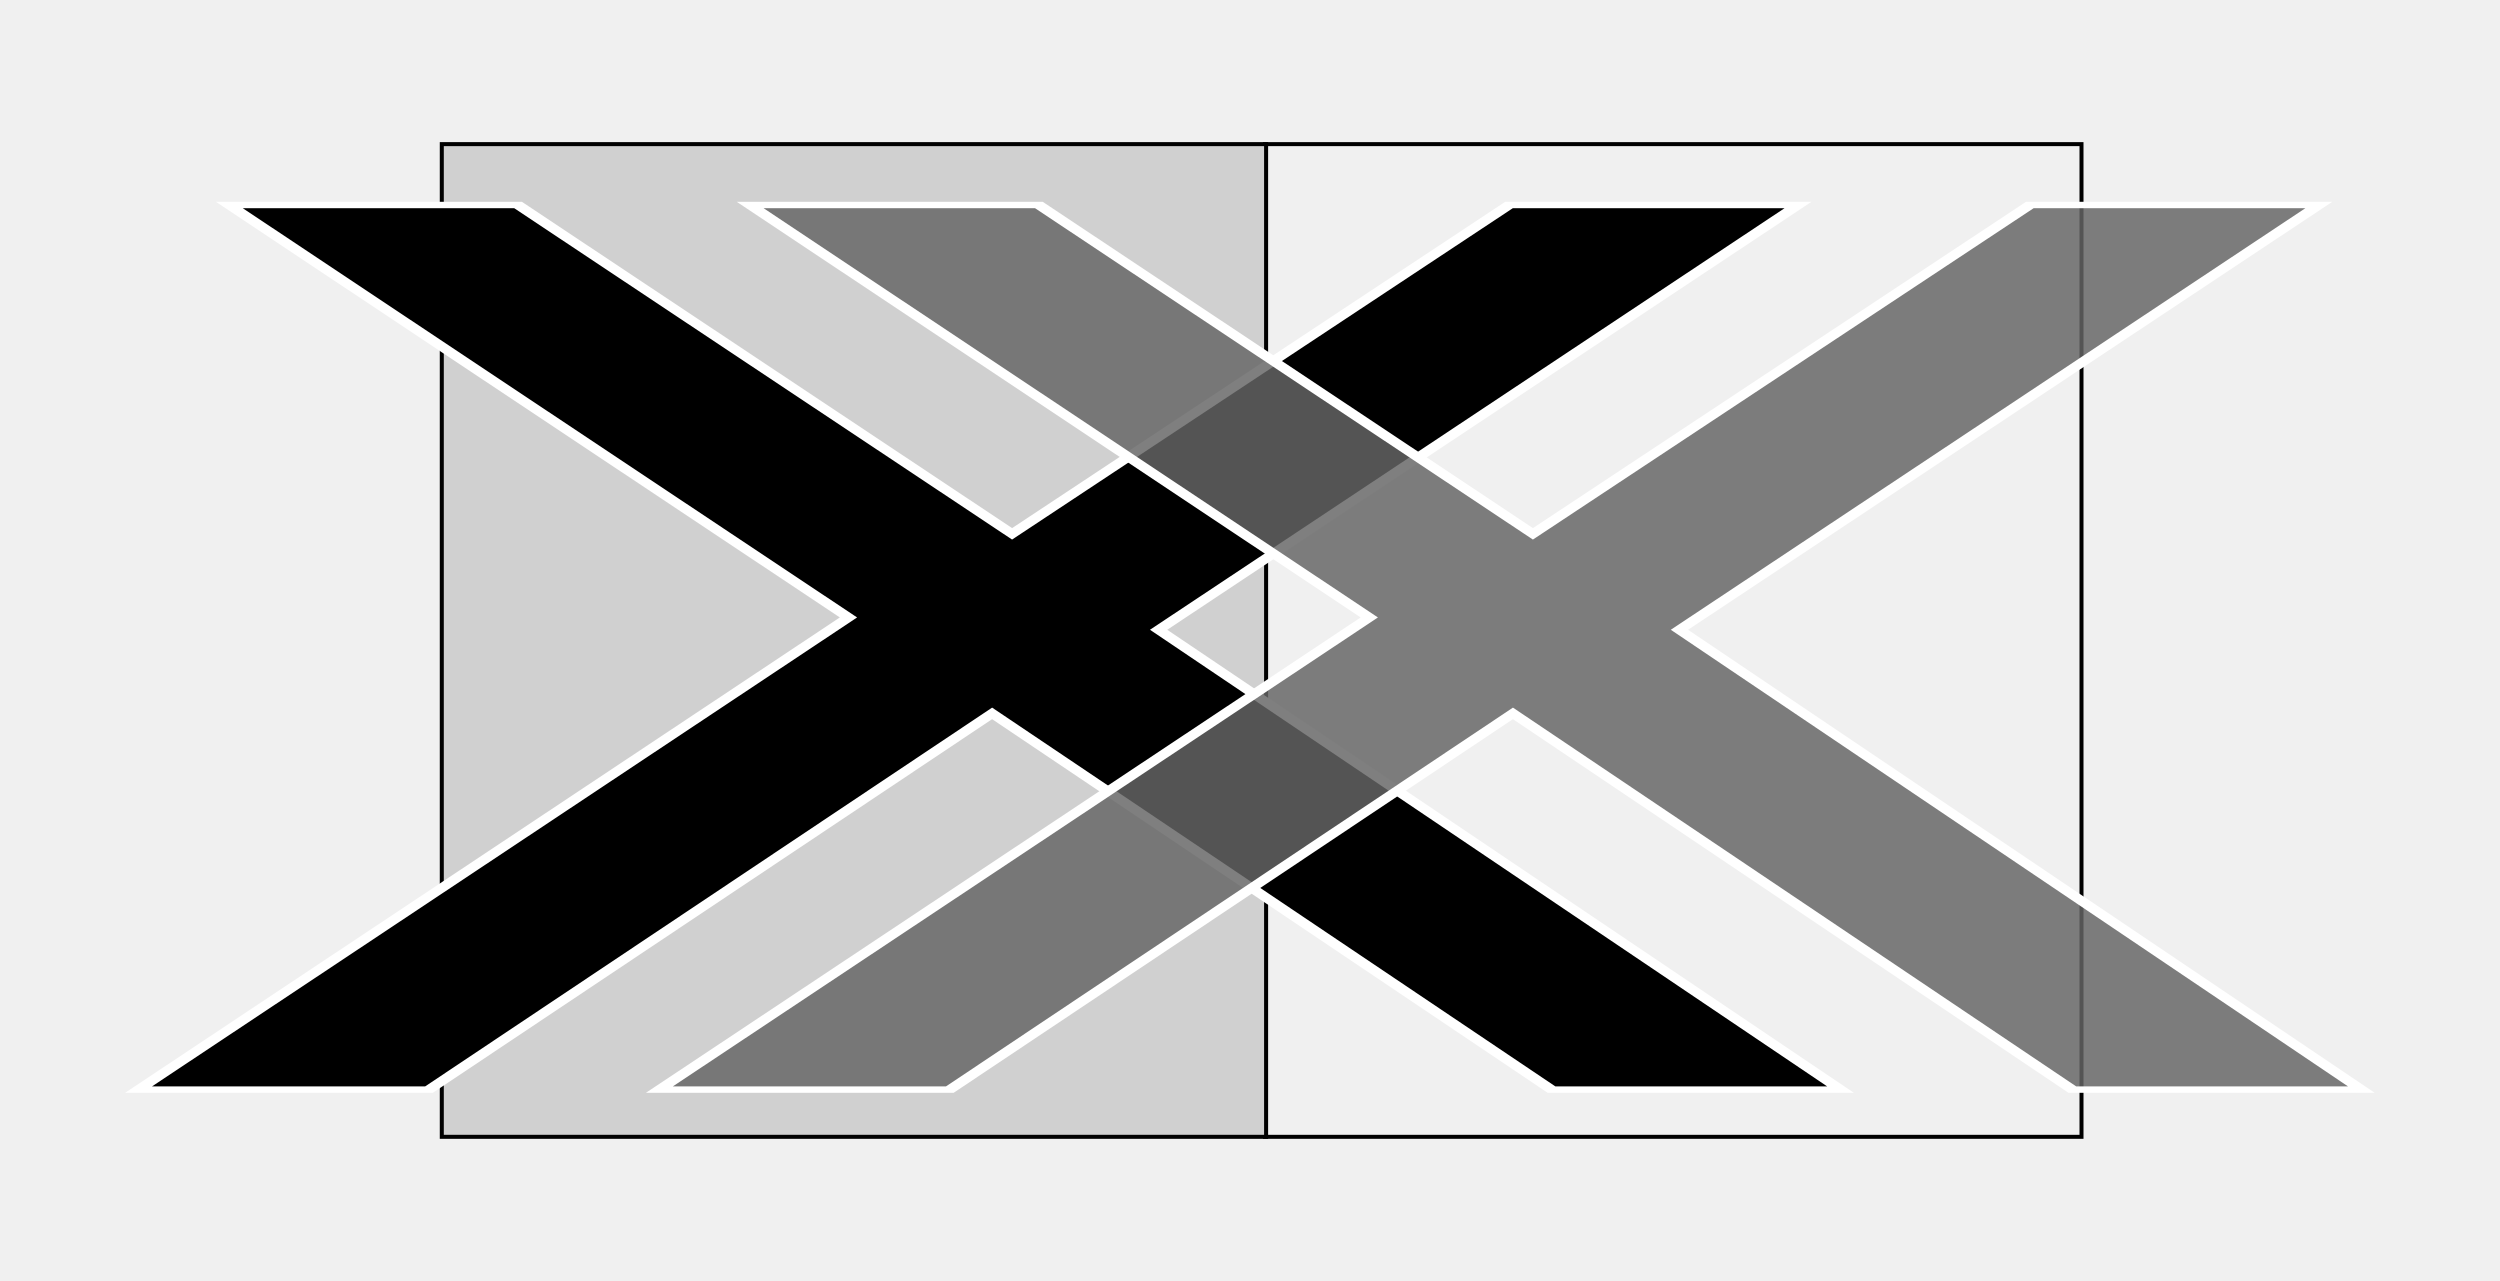
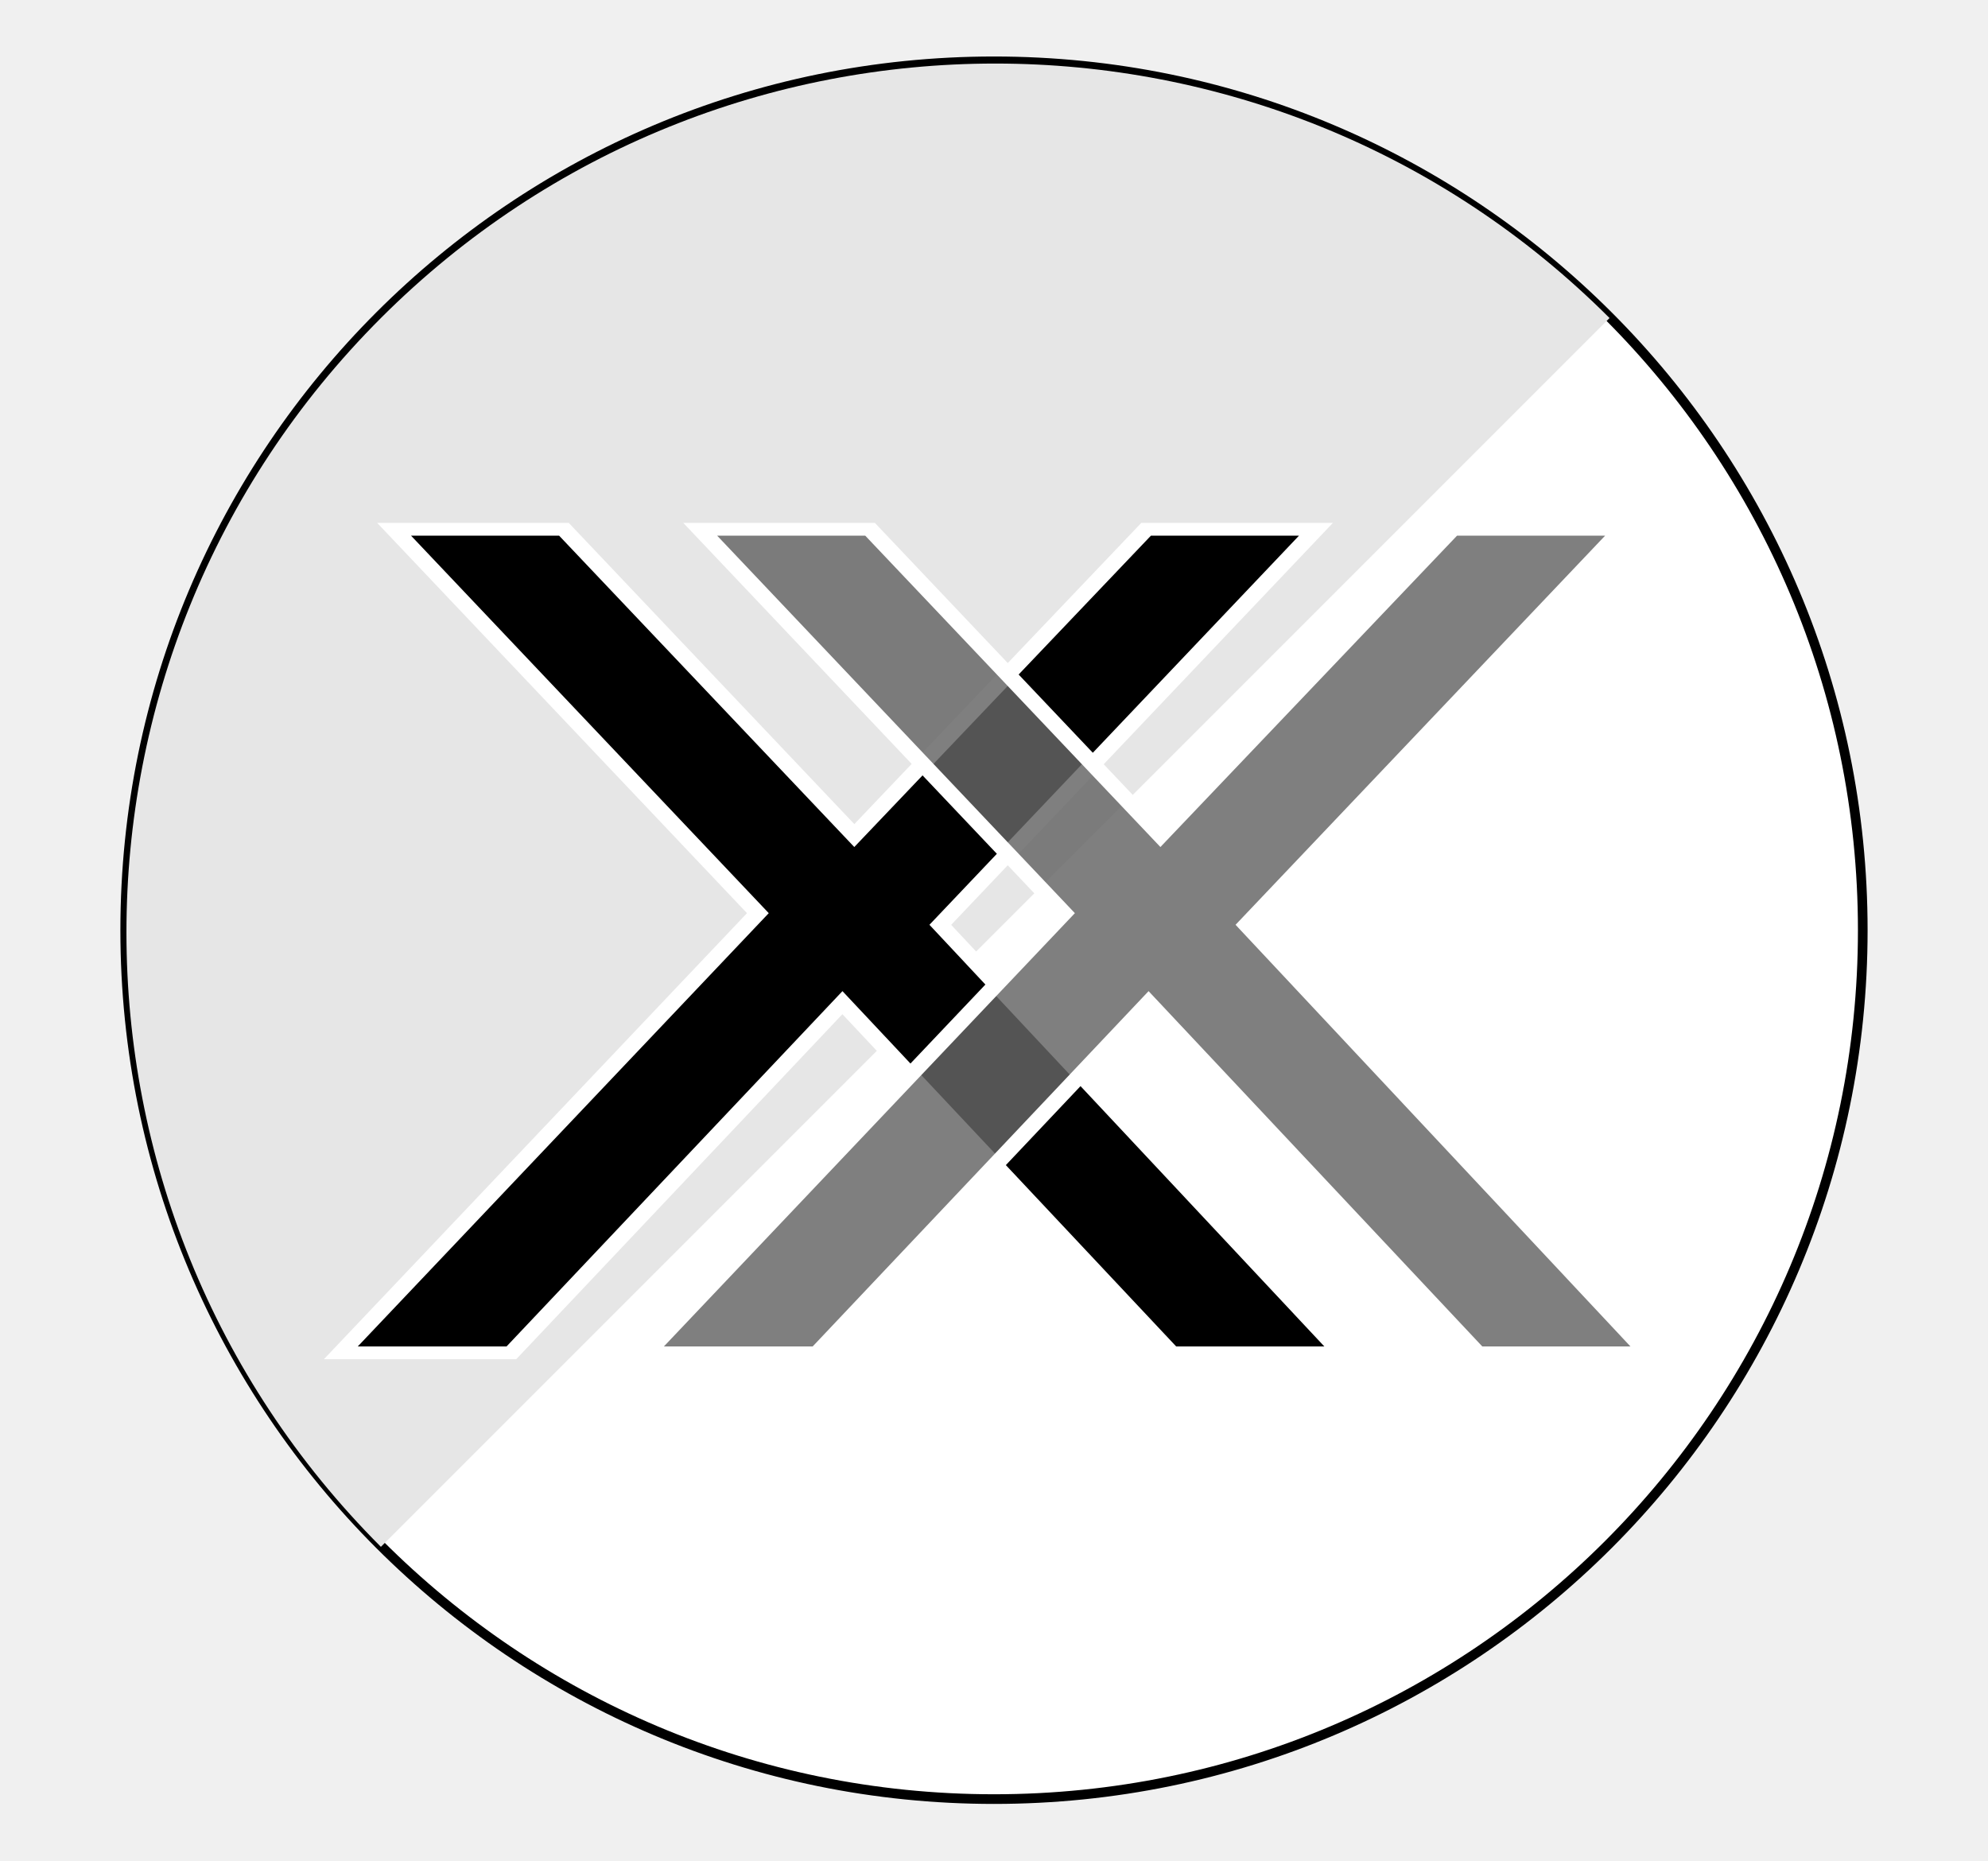
- <svg xmlns="http://www.w3.org/2000/svg" width="205.062" height="105.062" id="svg2" version="1.1">
+ <svg xmlns="http://www.w3.org/2000/svg" width="102.844" height="96.233" id="svg2" version="1.1">
  <defs id="defs4" />
-   <g id="layer1" transform="translate(-197.0938,-269.5938)">
-     <g id="g3777" transform="translate(-3.359591,2.356995)">
-       <rect style="fill:none;stroke:#000000;stroke-width:0.328;stroke-miterlimit:4;stroke-opacity:1;stroke-dasharray:none;stroke-dashoffset:0" id="rect3773" width="66.978" height="81.425" x="304.21" y="279.059" rx="0" ry="0" />
-       <rect ry="0" rx="0" y="279.059" x="236.691" height="81.425" width="67.614" id="rect3769" style="fill:#d0d0d0;fill-opacity:1;stroke:#000000;stroke-width:0.33;stroke-miterlimit:4;stroke-opacity:1;stroke-dasharray:none;stroke-dashoffset:0" />
-       <text transform="scale(1.499163,0.6670387)" id="text2985" y="534.622" x="136.85" style="font-size:149.218px;font-style:normal;font-weight:normal;line-height:125%;letter-spacing:0px;word-spacing:0px;fill:#000000;fill-opacity:1;stroke:#ffffff;stroke-width:0.786;stroke-miterlimit:4;stroke-dasharray:none;font-family:Bitstream Vera Sans" xml:space="preserve">
-         <tspan style="stroke:#ffffff;stroke-width:0.786;stroke-miterlimit:4;stroke-dasharray:none" y="534.622" x="136.85" id="tspan2987">X</tspan>
-       </text>
-       <text xml:space="preserve" style="font-size:149.218px;font-style:normal;font-weight:normal;line-height:125%;letter-spacing:0px;word-spacing:0px;fill:#666666;fill-opacity:0.829;stroke:#ffffff;stroke-width:0.786;stroke-miterlimit:4;stroke-opacity:1;stroke-dasharray:none;font-family:Bitstream Vera Sans" x="165.349" y="534.622" id="text2993" transform="scale(1.499163,0.6670387)">
-         <tspan style="fill:#666666;fill-opacity:0.829;stroke-width:0.786;stroke-miterlimit:4;stroke-dasharray:none" id="tspan2995" x="165.349" y="534.622">X</tspan>
-       </text>
-     </g>
+   <g id="layer1" transform="translate(-248.2025,-274.0122)">
+     <path style="fill:#ffffff;stroke:#000000;stroke-width:0.671;stroke-linejoin:miter;stroke-miterlimit:4;stroke-dasharray:none" id="path2989" d="m 2.024,117.209 c 0,33.319 -27.011,60.33 -60.33,60.33 -33.319,0 -60.33,-27.011 -60.33,-60.33 0,-33.319 27.011,-60.33 60.33,-60.33 33.319,0 60.33,27.011 60.33,60.33 z" transform="matrix(0.7449664,0,0,0.7449664,343.06,234.8115)" />
+     <path transform="matrix(0.5267708,0.5267708,-0.5267708,0.5267708,392.1432,291.2142)" d="m -58.305,177.539 c -33.319,0 -60.33,-27.011 -60.33,-60.33 -1e-5,-33.319 27.011,-60.33 60.33,-60.33 10e-7,0 2e-6,0 3e-6,0 l -1e-6,60.33 z" id="path2997" style="fill:#e6e6e6;stroke:none" />
+     <text xml:space="preserve" style="font-size:69.614px;font-style:normal;font-weight:normal;line-height:125%;letter-spacing:0px;word-spacing:0px;fill:#000000;fill-opacity:1;stroke:#ffffff;stroke-width:0.786;stroke-miterlimit:4;stroke-dasharray:none;font-family:Bitstream Vera Sans" x="221.062" y="409.806" id="text2985" transform="scale(1.191333,0.8393957)">
+       <tspan id="tspan2987" x="221.062" y="409.806" style="stroke:#ffffff;stroke-width:0.786;stroke-miterlimit:4;stroke-dasharray:none">X</tspan>
+     </text>
+     <text transform="scale(1.191333,0.8393957)" id="text2993" y="409.806" x="234.357" style="font-size:69.614px;font-style:normal;font-weight:normal;line-height:125%;letter-spacing:0px;word-spacing:0px;fill:#666666;fill-opacity:0.829;stroke:#ffffff;stroke-width:0.786;stroke-miterlimit:4;stroke-opacity:1;stroke-dasharray:none;font-family:Bitstream Vera Sans" xml:space="preserve">
+       <tspan y="409.806" x="234.357" id="tspan2995" style="fill:#666666;fill-opacity:0.829;stroke-width:0.786;stroke-miterlimit:4;stroke-dasharray:none">X</tspan>
+     </text>
  </g>
</svg>
